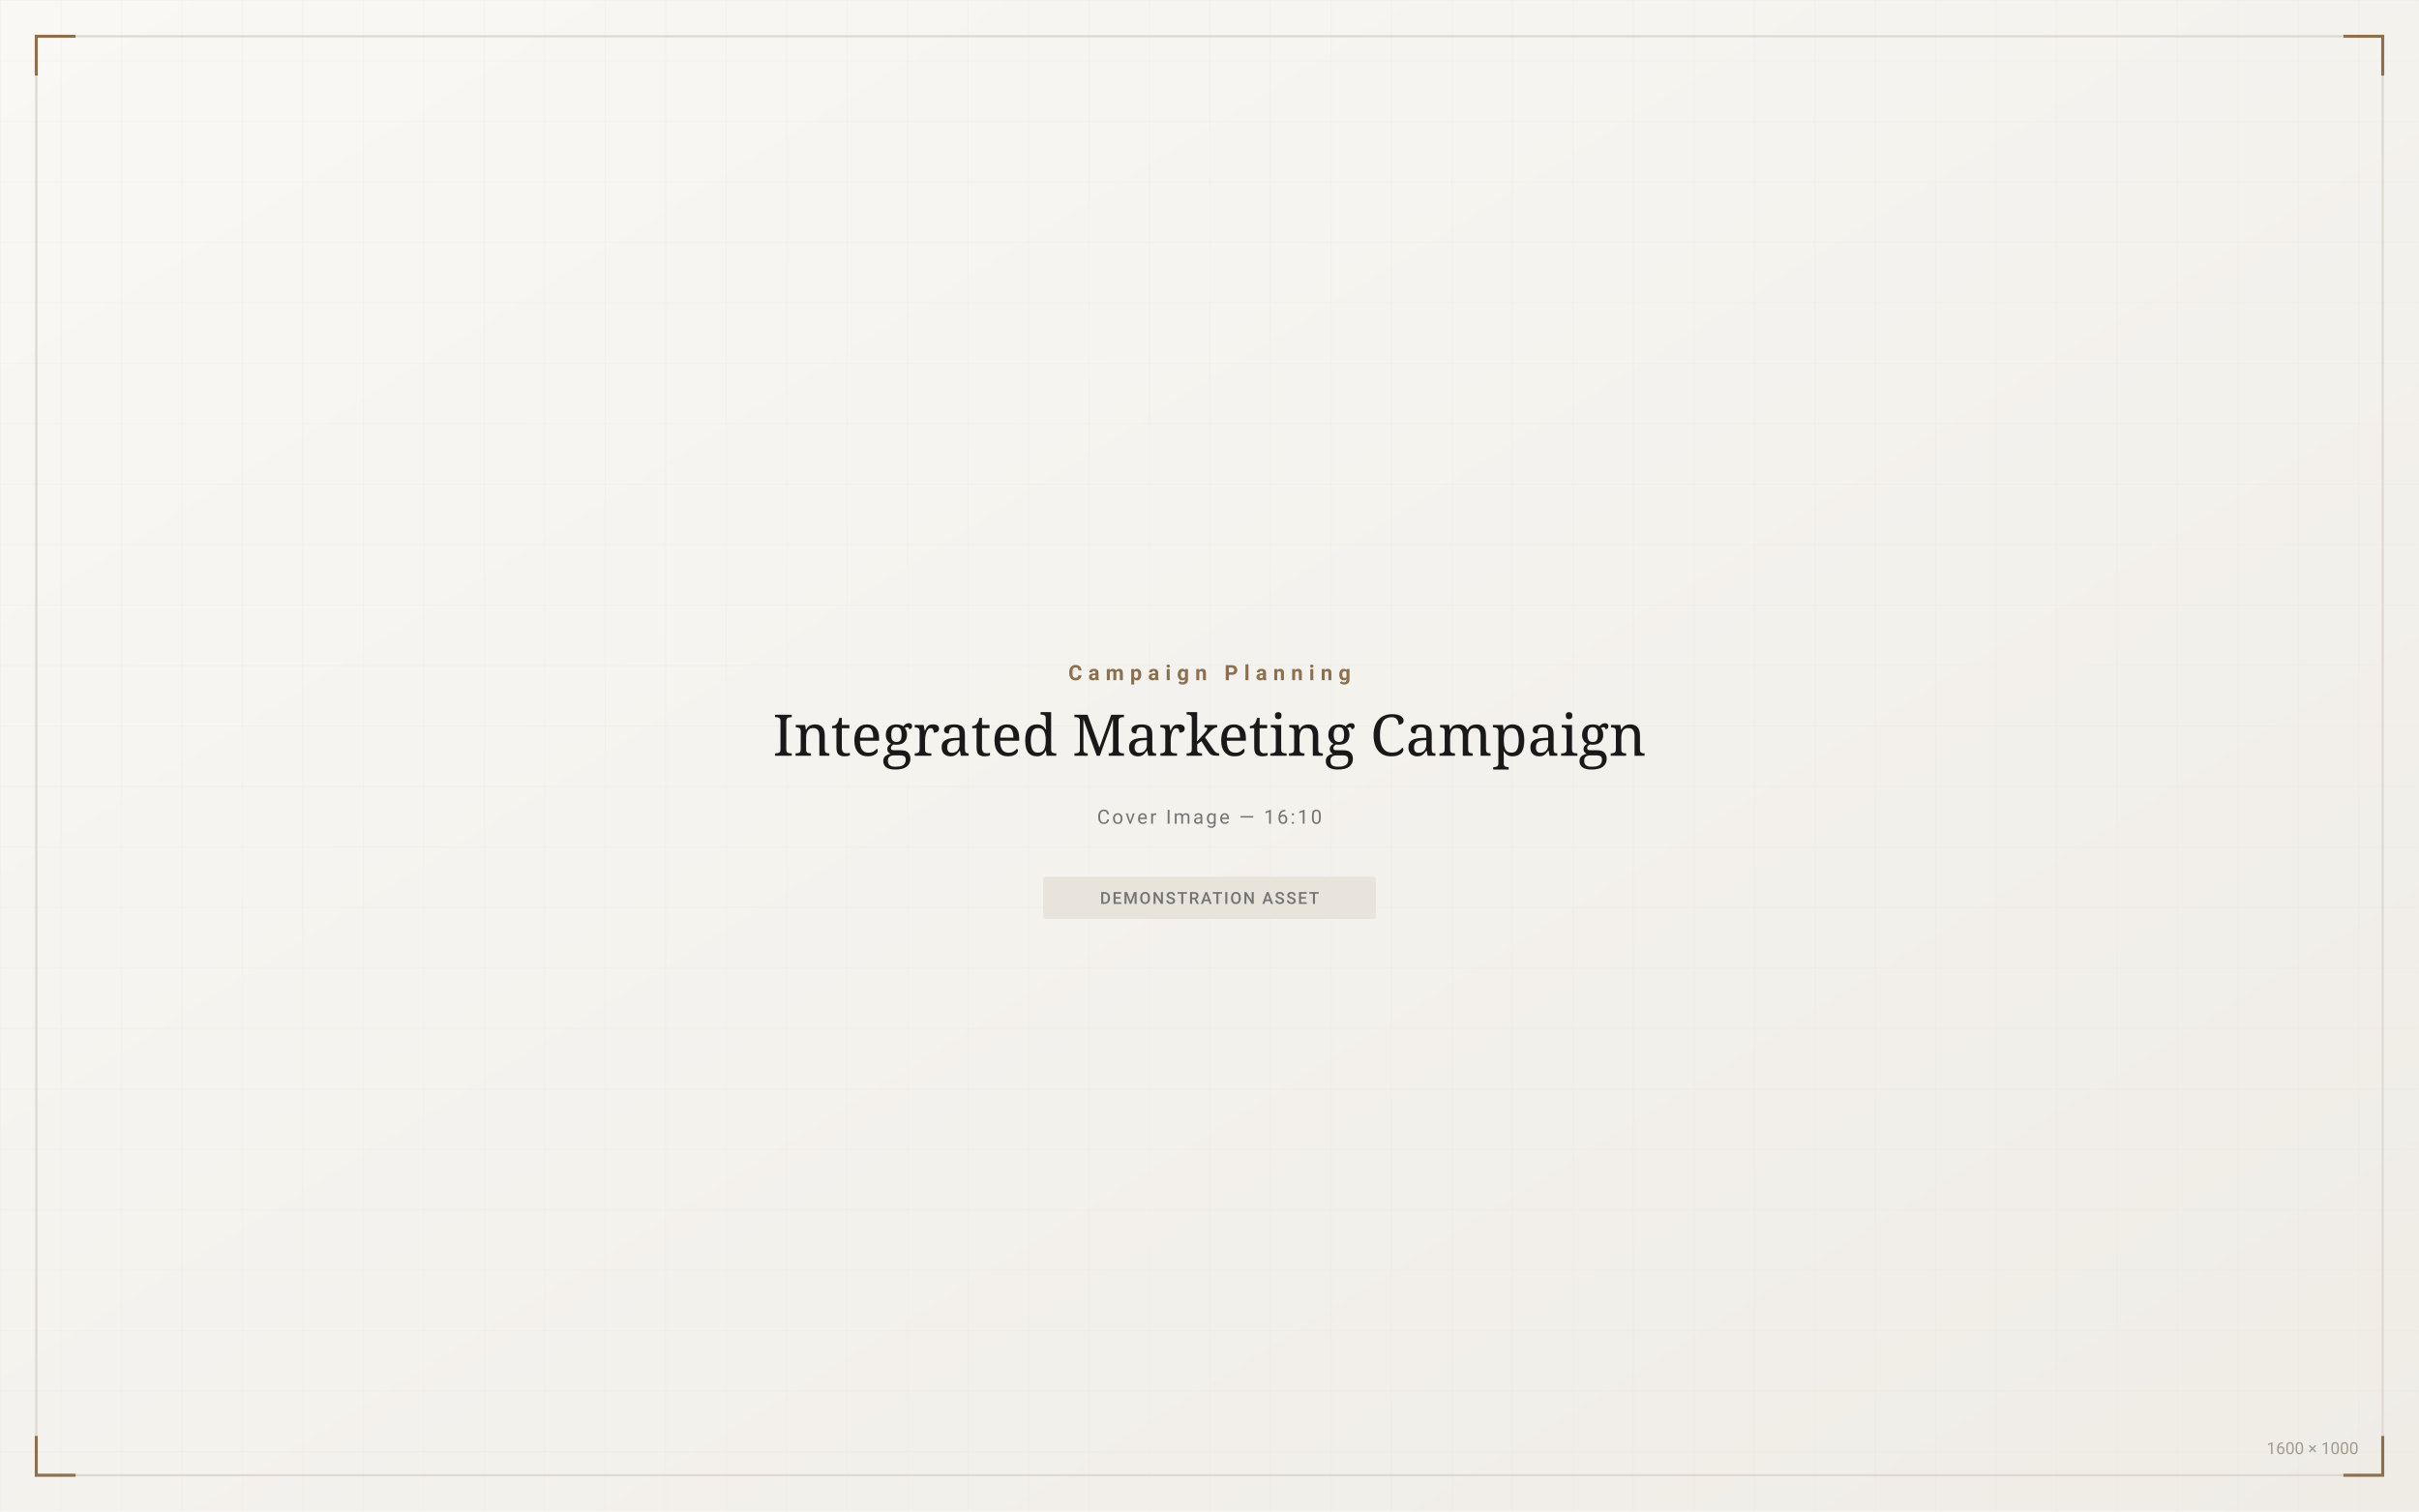
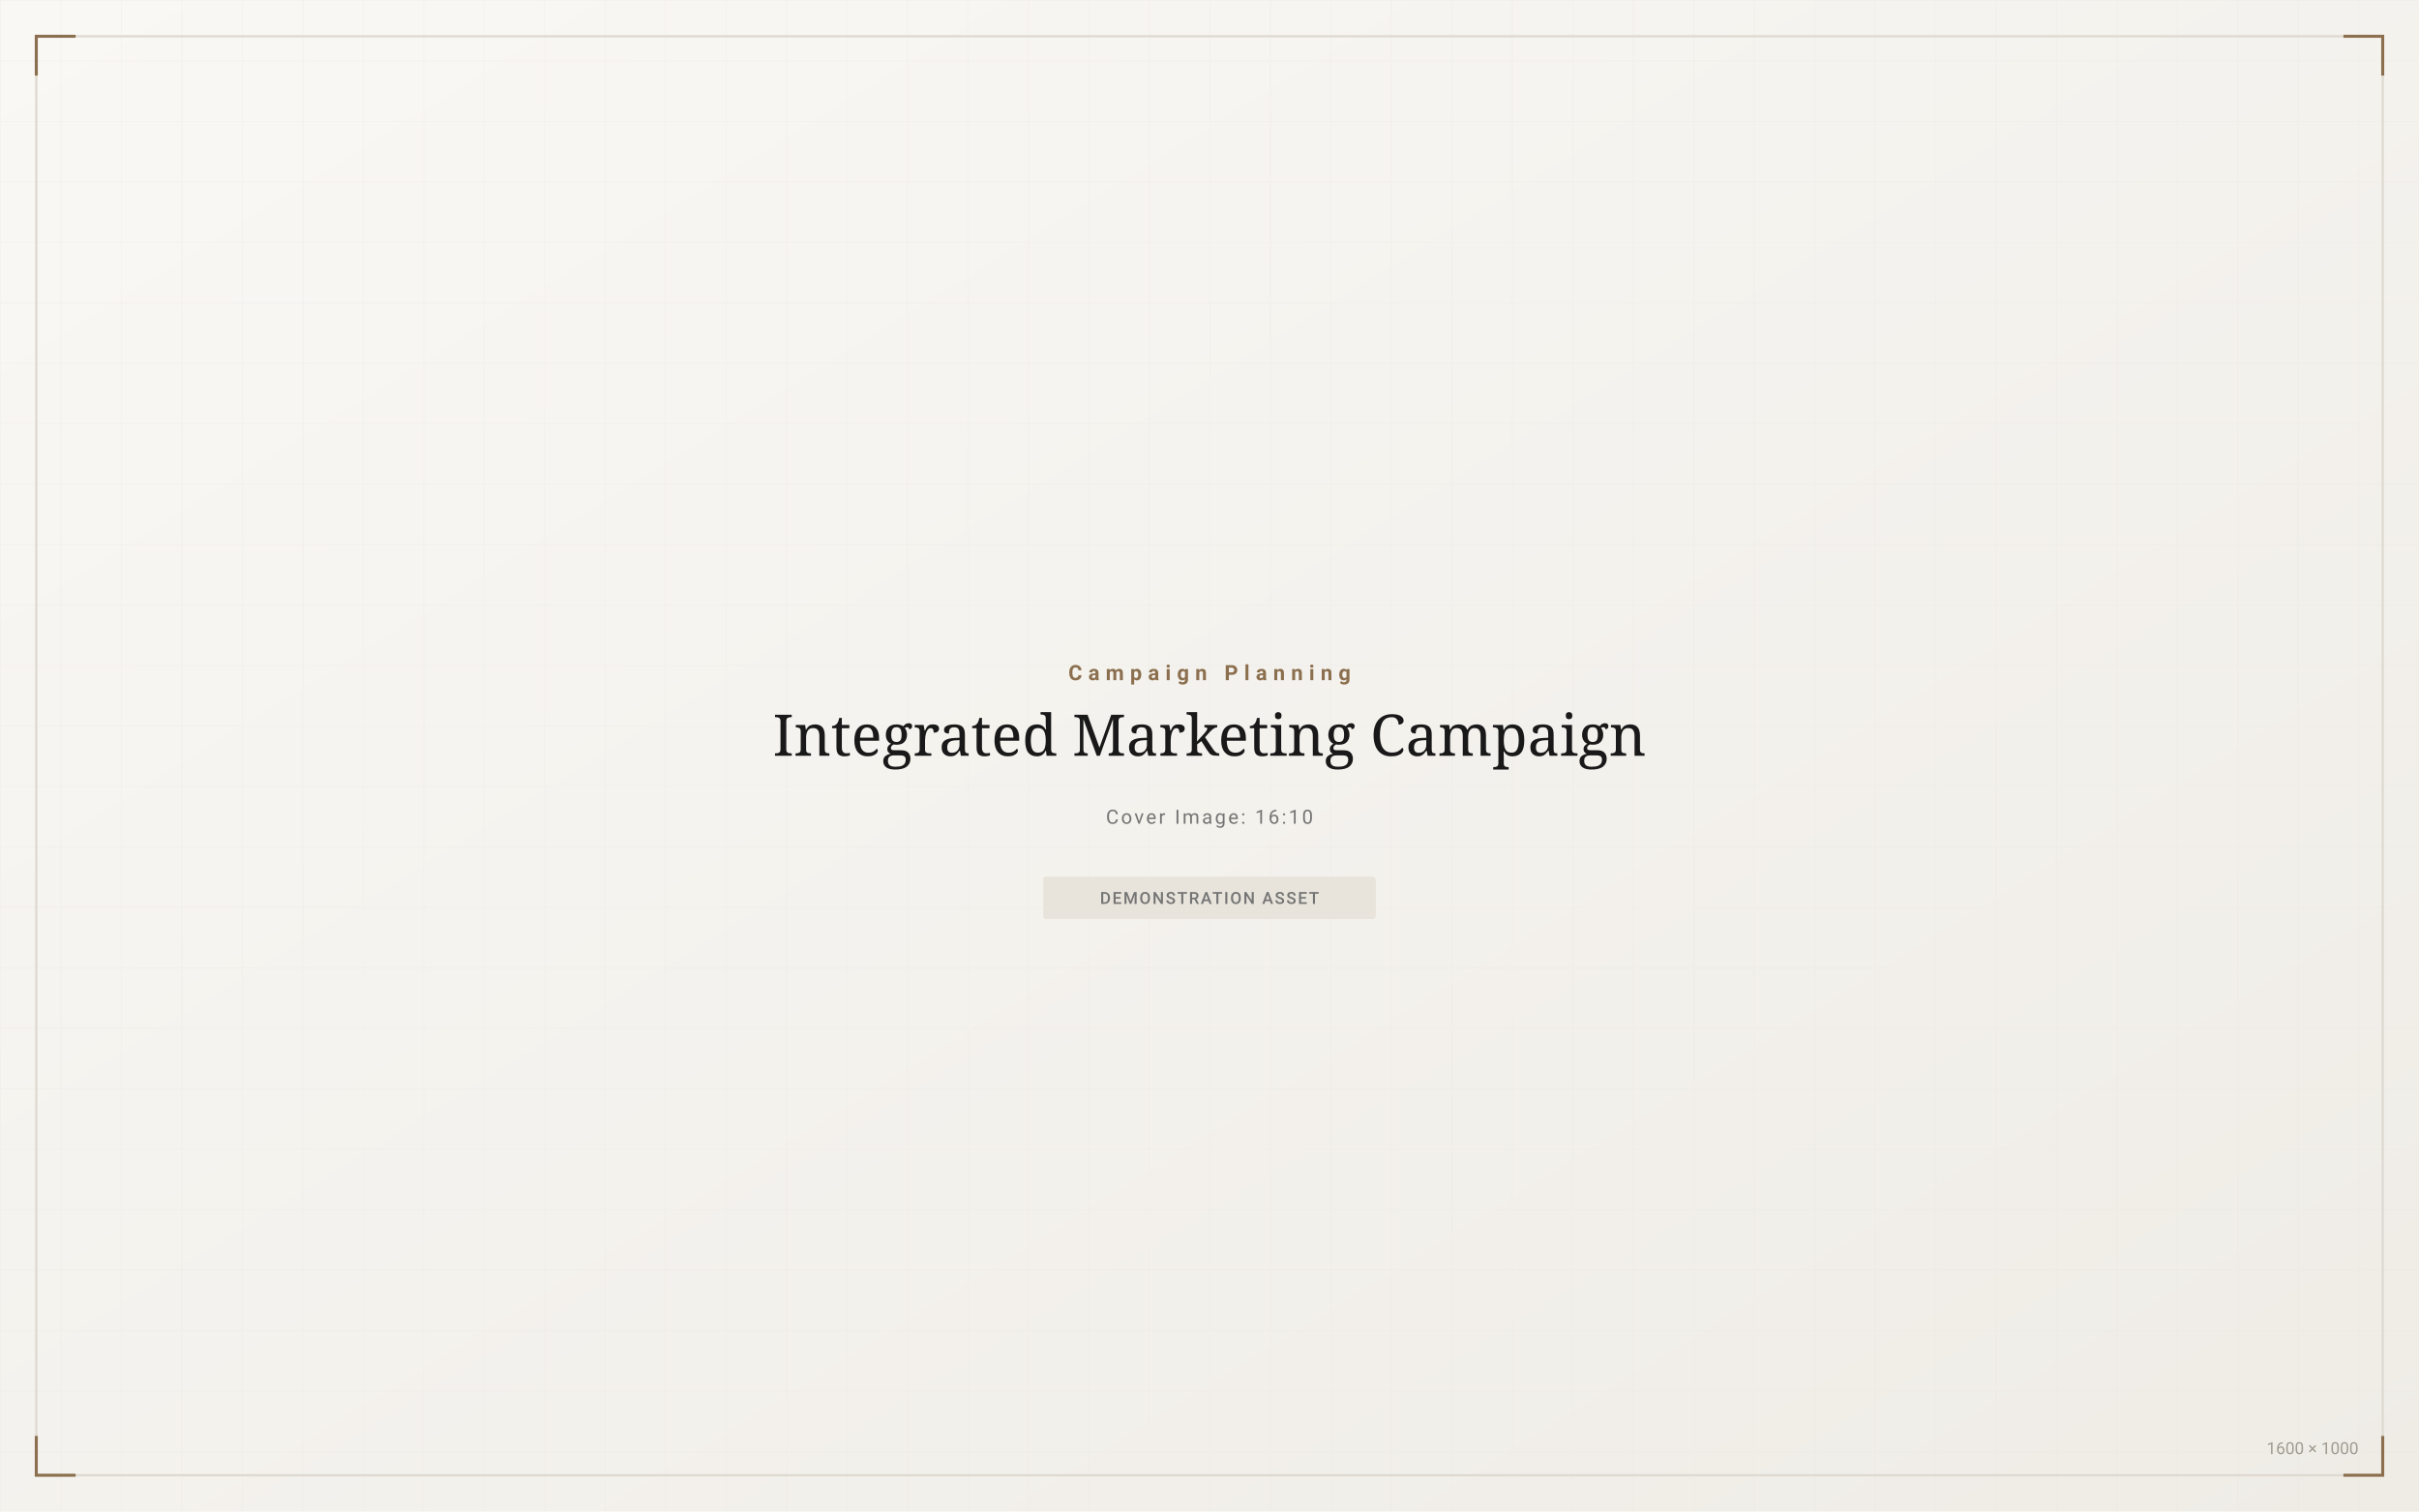
<svg xmlns="http://www.w3.org/2000/svg" viewBox="0 0 1600 1000" width="100%" height="100%">
  <defs>
    <linearGradient id="bgGradient" x1="0%" y1="0%" x2="100%" y2="100%">
      <stop offset="0%" stop-color="#F9F8F5" />
      <stop offset="100%" stop-color="#EFECE6" />
    </linearGradient>
    <pattern id="grid" width="40" height="40" patternUnits="userSpaceOnUse">
      <path d="M 40 0 L 0 0 0 40" fill="none" stroke="#E6E3DC" stroke-width="0.5" />
    </pattern>
  </defs>
  <rect width="1600" height="1000" fill="url(#bgGradient)" />
  <rect width="1600" height="1000" fill="url(#grid)" opacity="0.6" />
  <rect x="24" y="24" width="1552" height="952" fill="none" stroke="#DEDAD2" stroke-width="1.5" />
  <path d="M 24 50 L 24 24 L 50 24" fill="none" stroke="#8B6F4E" stroke-width="2" />
  <path d="M 1550 24 L 1576 24 L 1576 50" fill="none" stroke="#8B6F4E" stroke-width="2" />
  <path d="M 24 950 L 24 976 L 50 976" fill="none" stroke="#8B6F4E" stroke-width="2" />
  <path d="M 1550 976 L 1576 976 L 1576 950" fill="none" stroke="#8B6F4E" stroke-width="2" />
  <g transform="translate(800, 500)">
    <text x="0" y="-50" text-anchor="middle" font-family="-apple-system, BlinkMacSystemFont, 'Segoe UI', Roboto, sans-serif" font-size="14" font-weight="600" letter-spacing="4" fill="#8B6F4E" text-transform="uppercase">Campaign Planning</text>
    <text x="0" y="0" text-anchor="middle" font-family="Georgia, serif" font-size="38" font-weight="400" fill="#191919">Integrated Marketing Campaign</text>
-     <text x="0" y="45" text-anchor="middle" font-family="-apple-system, BlinkMacSystemFont, 'Segoe UI', Roboto, sans-serif" font-size="13" font-weight="400" letter-spacing="1.5" fill="#747474">Cover Image — 16:10</text>
+     <text x="0" y="45" text-anchor="middle" font-family="-apple-system, BlinkMacSystemFont, 'Segoe UI', Roboto, sans-serif" font-size="13" font-weight="400" letter-spacing="1.5" fill="#747474">Cover Image: 16:10</text>
    <rect x="-110" y="80" width="220" height="28" rx="2" fill="#E8E4DC" />
    <text x="0" y="98" text-anchor="middle" font-family="-apple-system, BlinkMacSystemFont, 'Segoe UI', Roboto, sans-serif" font-size="11" font-weight="500" letter-spacing="1" fill="#747474">DEMONSTRATION ASSET</text>
  </g>
  <text x="1560" y="962" text-anchor="end" font-family="-apple-system, BlinkMacSystemFont, 'Segoe UI', Roboto, sans-serif" font-size="11" font-weight="400" fill="#A09B90">1600 × 1000</text>
</svg>
